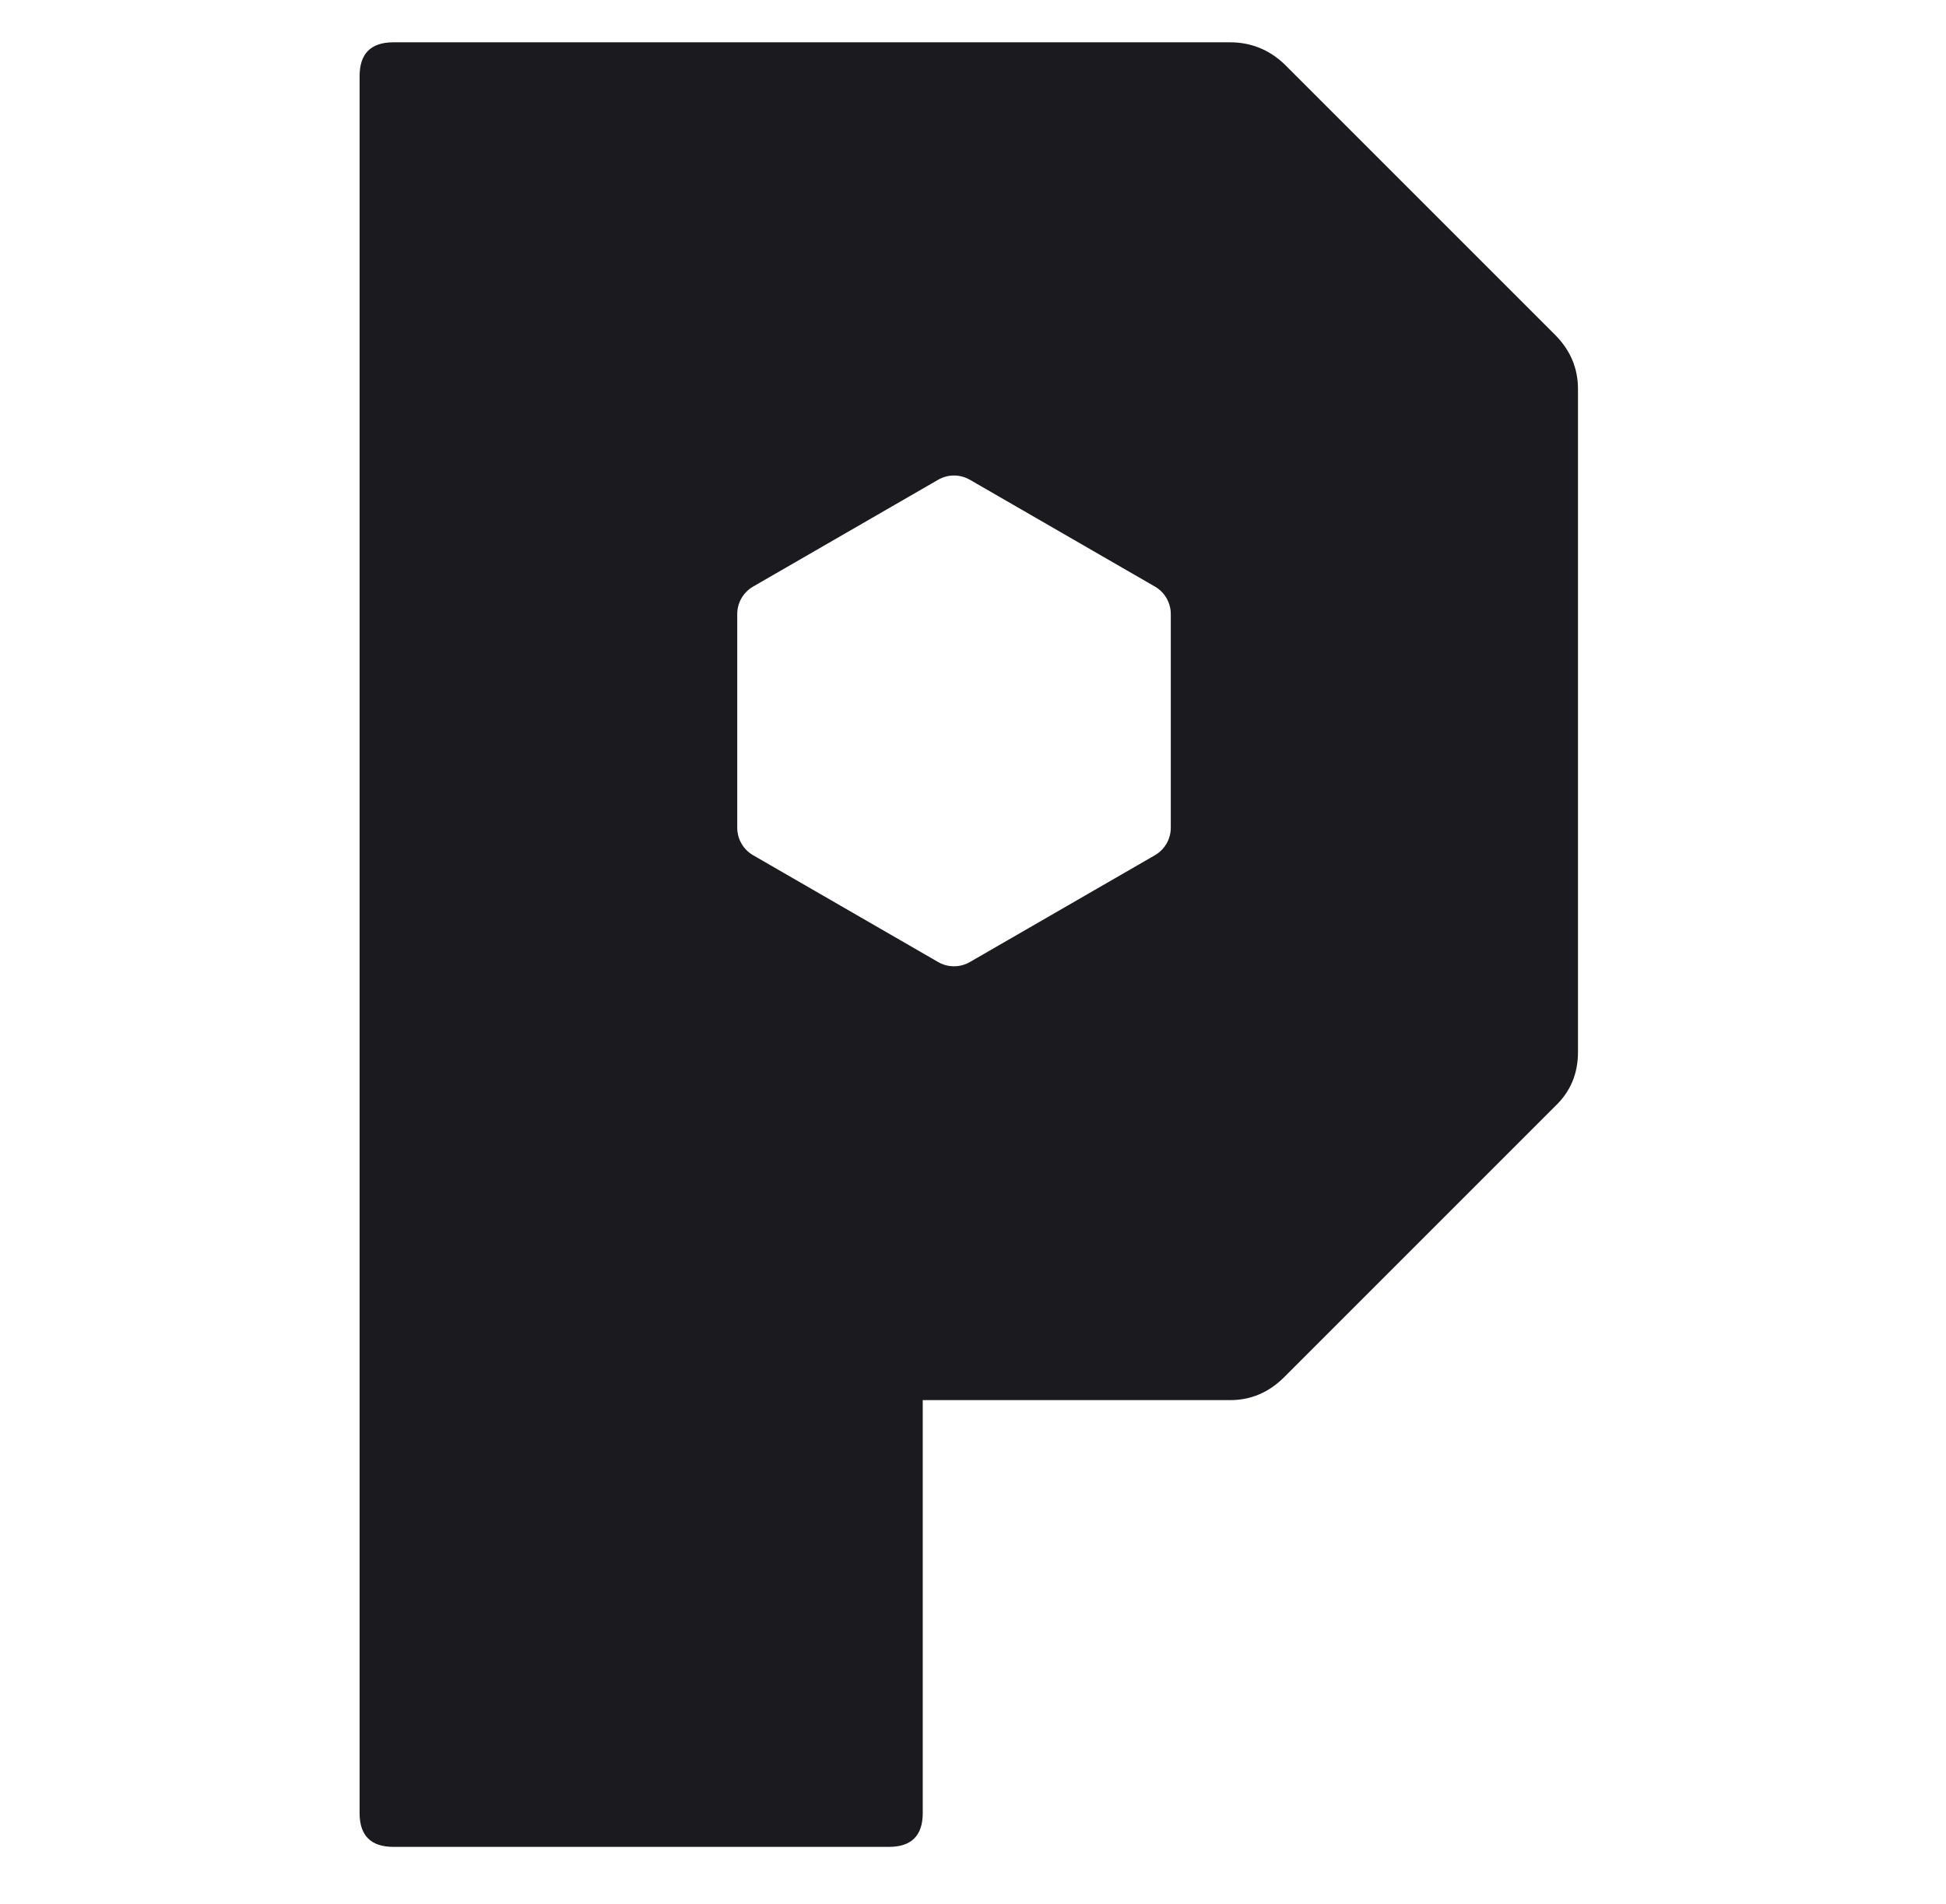
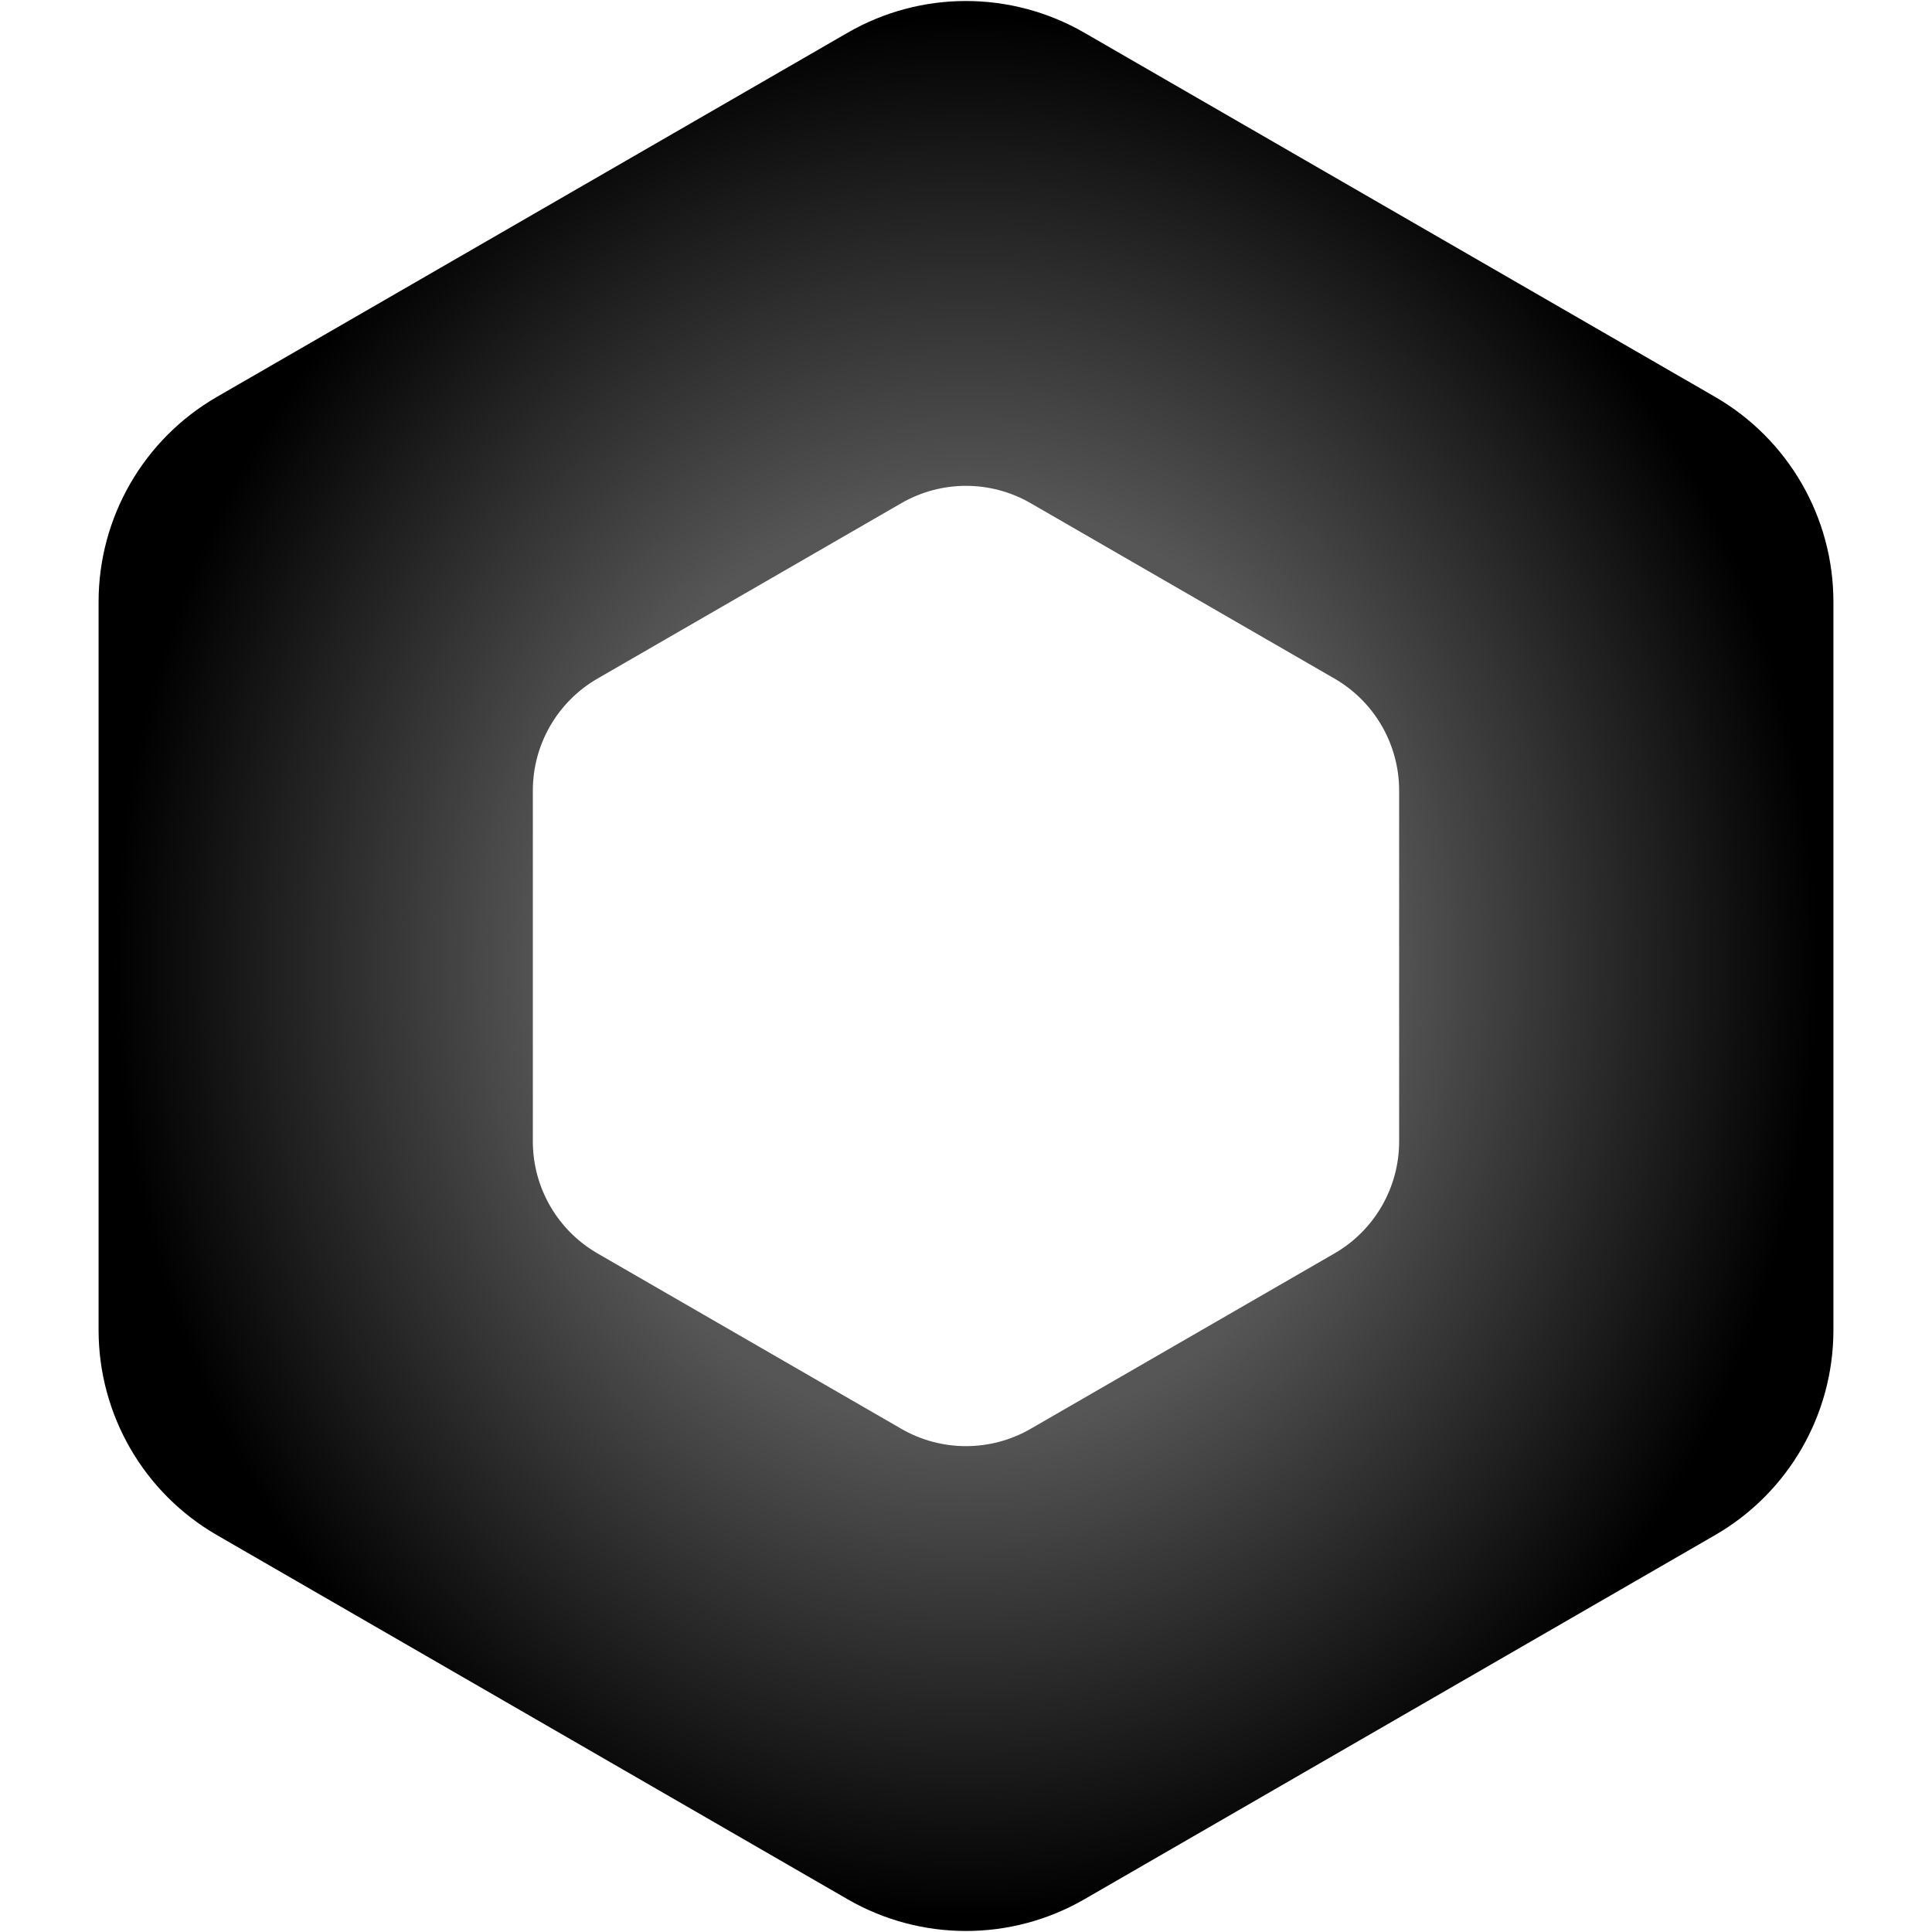
- <svg xmlns="http://www.w3.org/2000/svg" viewBox="-17 -2 92 90">
-   <style>path{fill:#1b1b1f}@media (prefers-color-scheme:dark){path{fill:#ededf0}}</style>
-   <path fill-rule="evenodd" d="M41.152 0C42.134 0 42.987 0.342 43.712 1.024L56.513 13.824C57.238 14.55 57.601 15.403 57.601 16.385V47.744C57.601 48.768 57.238 49.622 56.513 50.305L43.712 63.105C42.987 63.83 42.134 64.192 41.152 64.192H26.624V83.713C26.624 84.779 26.091 85.312 25.024 85.312H1.601C0.534 85.312 0 84.779 0 83.713V1.601C0 0.534 0.534 0 1.601 0H41.152ZM28.852 20.681C28.387 20.413 27.816 20.413 27.352 20.681L18.604 25.731C18.14 25.999 17.854 26.494 17.854 27.03V37.132C17.854 37.668 18.14 38.163 18.604 38.431L27.352 43.481C27.816 43.749 28.387 43.749 28.852 43.481L37.601 38.431C38.064 38.163 38.351 37.668 38.351 37.132V27.03C38.35 26.494 38.065 25.999 37.601 25.731L28.852 20.681Z" />
+ <svg xmlns="http://www.w3.org/2000/svg" viewBox="8 8 108 108">
+   <style>.a{stop-color:#565656}.b{stop-color:#000}@media (prefers-color-scheme:dark){.a{stop-color:#a3a3a8}.b{stop-color:#fff}}</style>
+   <radialGradient id="g" cx="0" cy="0" r="1" gradientUnits="userSpaceOnUse" gradientTransform="translate(62 62) rotate(90) scale(53.9431 48.4893)">
+     <stop offset=".476" class="a" />
+     <stop offset=".976" class="b" />
+   </radialGradient>
+   <path fill-rule="evenodd" fill="url(#g)" d="M55.384 9.829C59.478 7.465 64.522 7.466 68.616 9.83L103.873 30.185C107.967 32.549 110.489 36.917 110.489 41.644V82.355C110.489 87.082 107.967 91.451 103.873 93.814L68.616 114.171C64.522 116.534 59.478 116.534 55.384 114.171L20.127 93.814C16.033 91.451 13.511 87.082 13.511 82.355V41.644C13.511 36.917 16.033 32.549 20.127 30.185L55.384 9.829ZM65.614 36.128C63.378 34.836 60.622 34.836 58.385 36.128L41.401 45.933C39.165 47.225 37.786 49.611 37.786 52.194V71.805C37.786 74.388 39.165 76.775 41.401 78.066L58.385 87.872C60.622 89.163 63.377 89.163 65.614 87.872L82.599 78.066C84.835 76.775 86.213 74.388 86.213 71.805V52.194C86.213 49.611 84.835 47.225 82.599 45.933L65.614 36.128Z" />
</svg>
